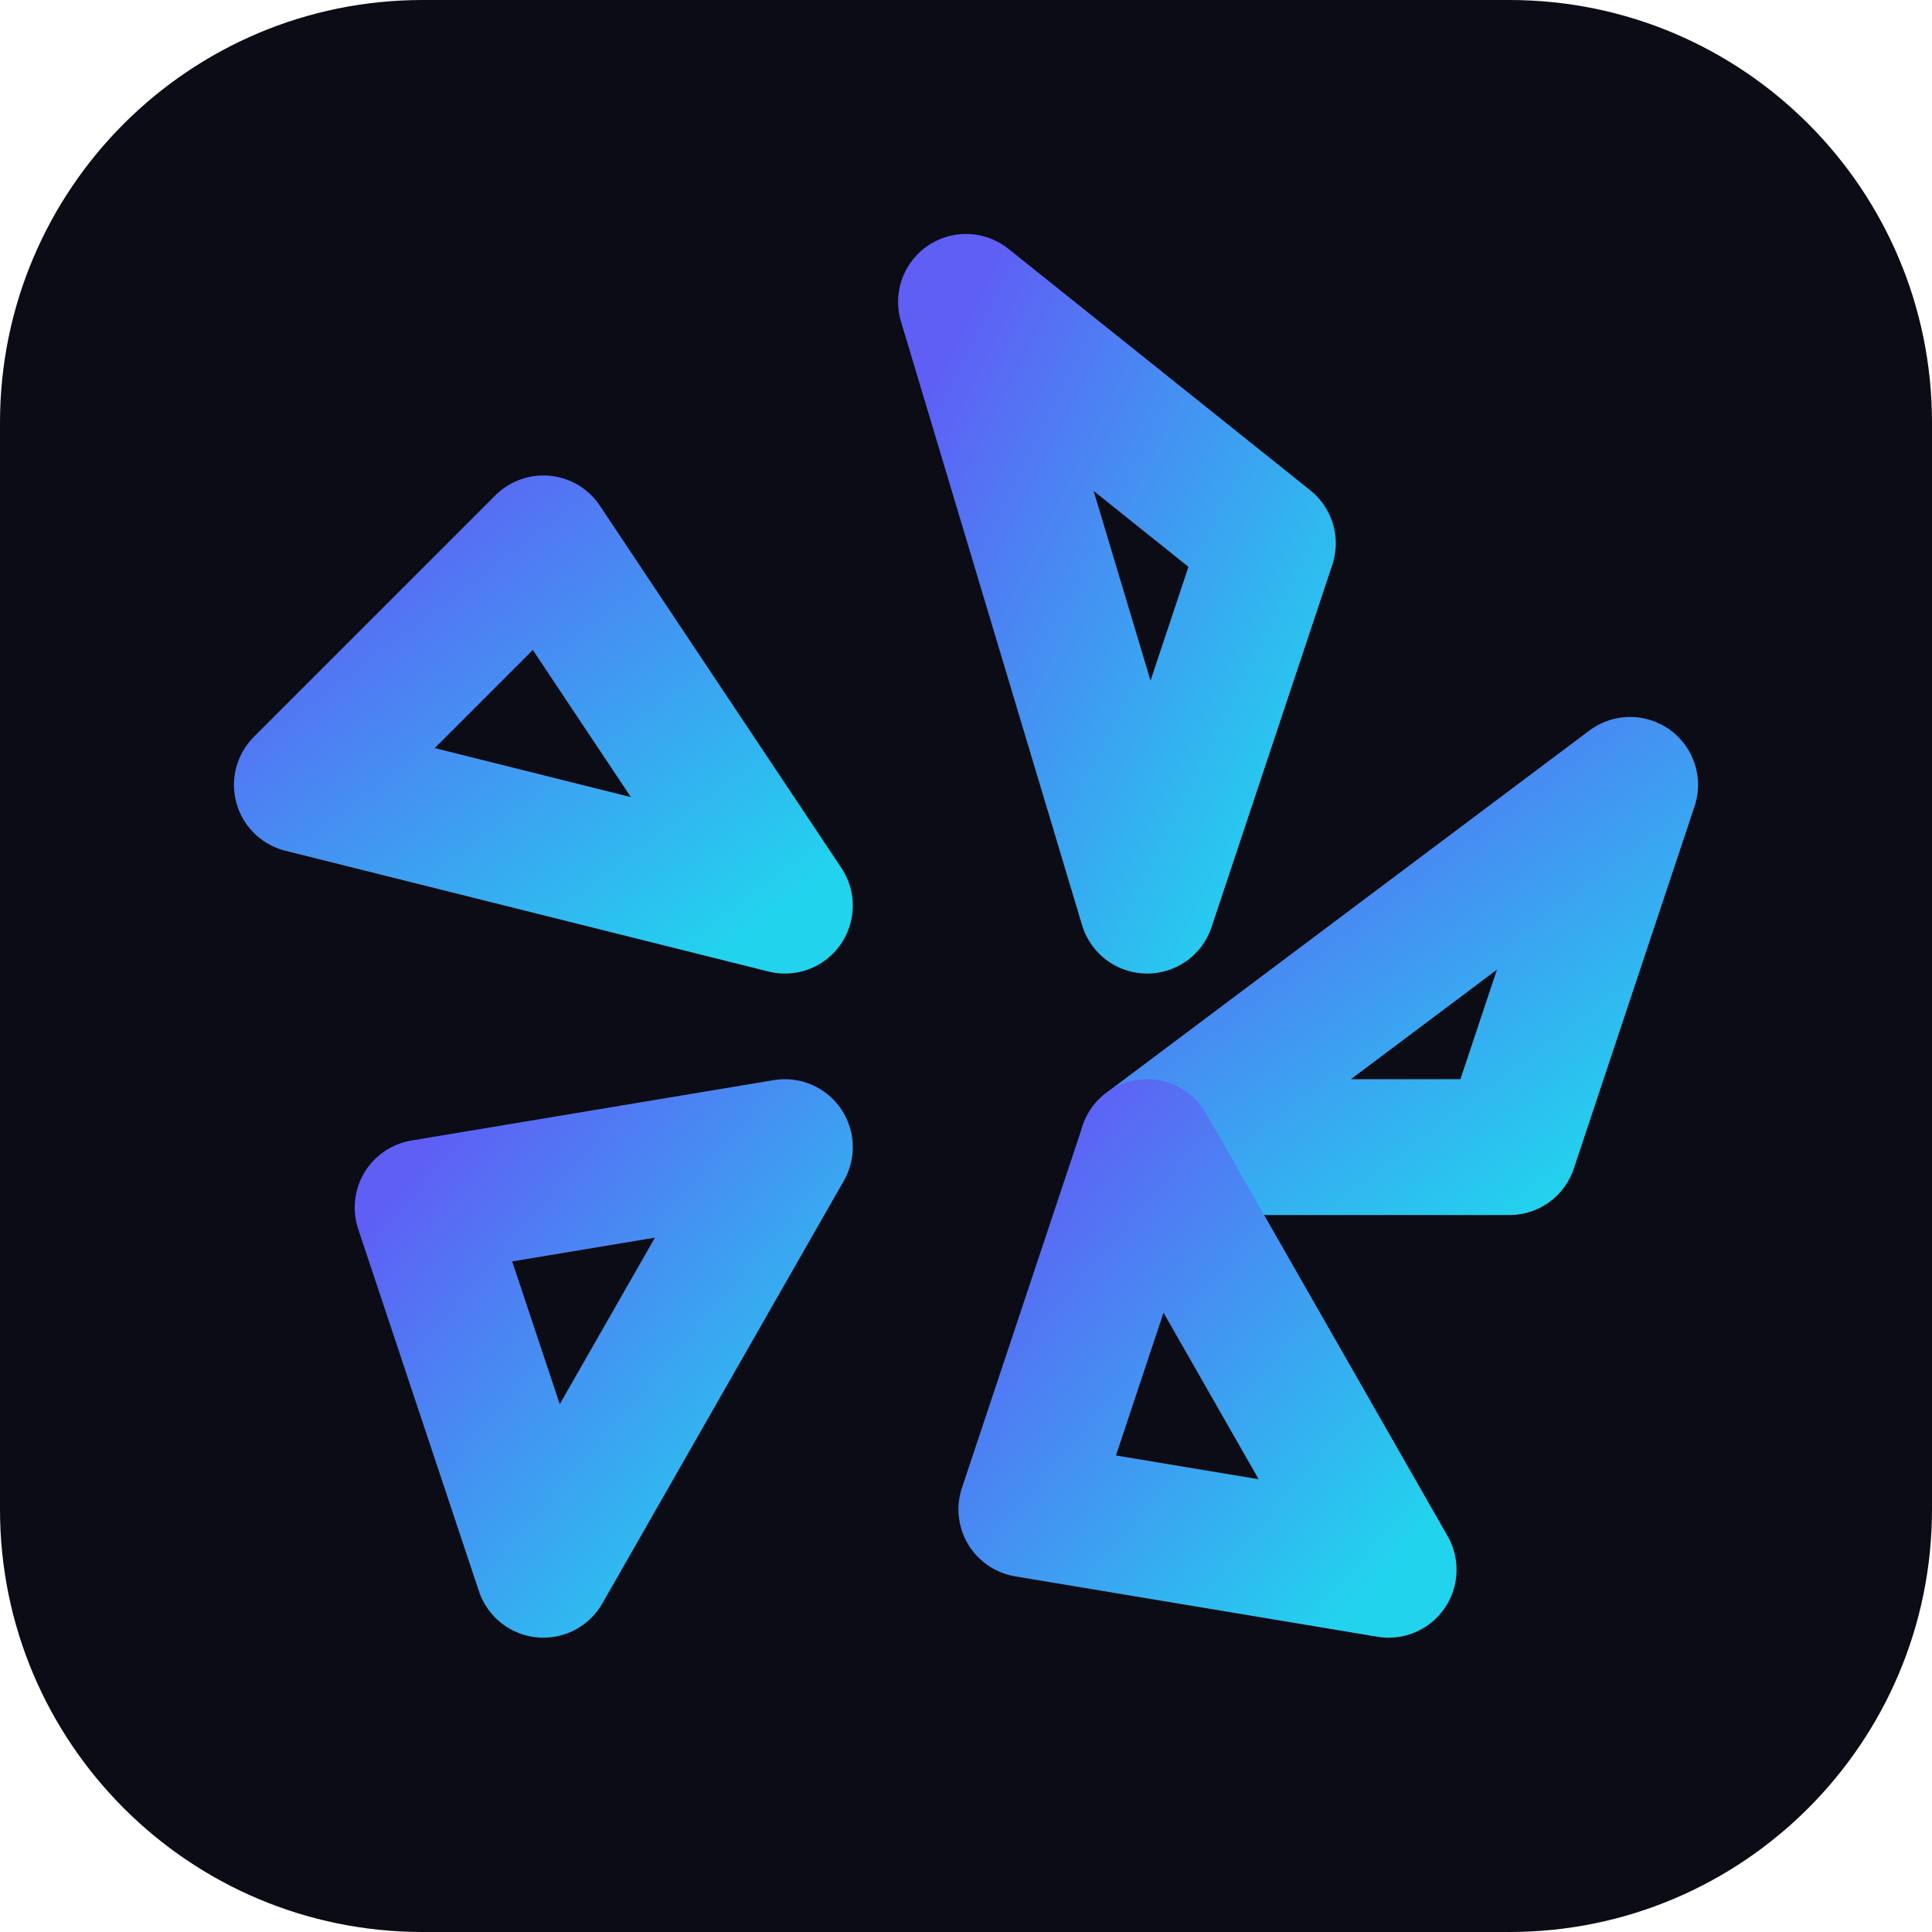
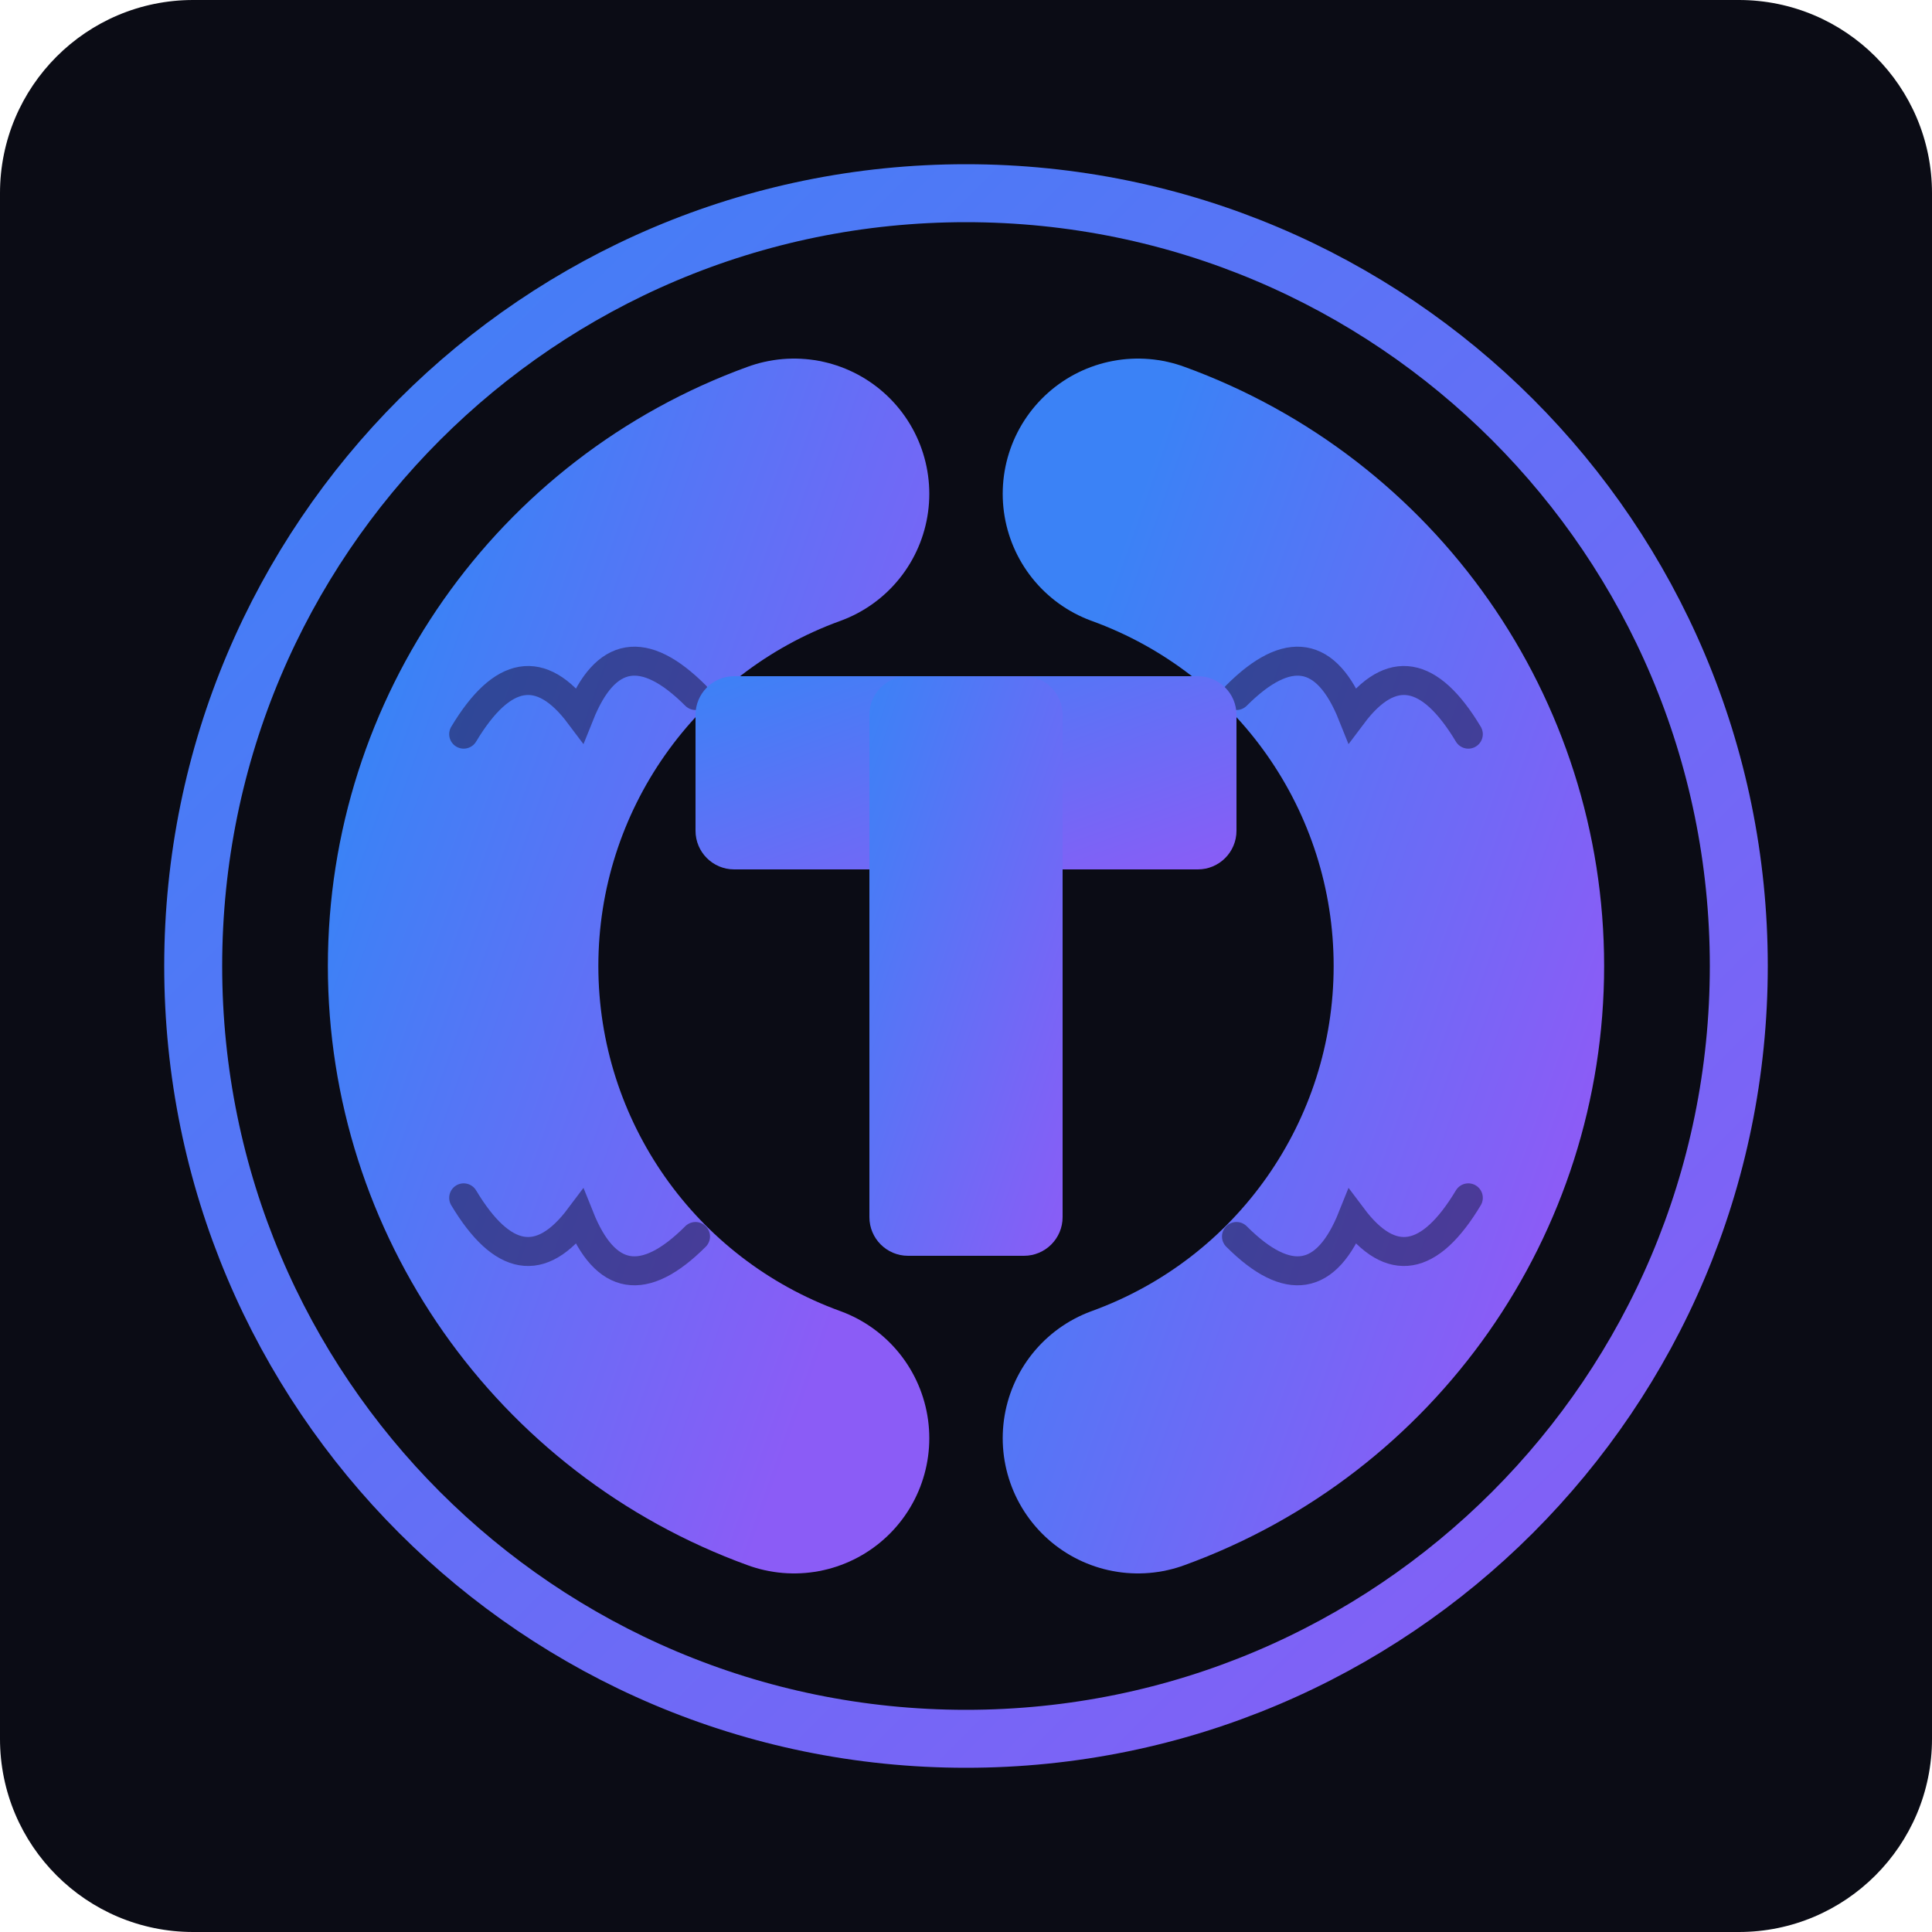
- <svg xmlns="http://www.w3.org/2000/svg" viewBox="0 0 64 64" fill="none">
+ <svg xmlns="http://www.w3.org/2000/svg" viewBox="0 0 100 100" fill="none">
  <defs>
-     <linearGradient id="g" x1="0" y1="0" x2="1" y2="1">
-       <stop offset="0%" stop-color="#5f5ef5" />
-       <stop offset="100%" stop-color="#22d3ee" />
+     <linearGradient id="optic-t-grad" x1="0" y1="0" x2="1" y2="1">
+       <stop offset="0%" stop-color="#3b82f6" />
+       <stop offset="100%" stop-color="#8b5cf6" />
    </linearGradient>
  </defs>
-   <rect width="64" height="64" rx="14" fill="#0b0c15" />
-   <g stroke="url(#g)" stroke-width="4.5" stroke-linejoin="round" stroke-linecap="round">
-     <path d="M32 10 L42 18 L38 30 Z" />
-     <path d="M54 26 L50 38 L38 38 Z" />
-     <path d="M46 52 L34 50 L38 38 Z" />
-     <path d="M18 52 L14 40 L26 38 Z" />
-     <path d="M10 26 L18 18 L26 30 Z" />
+   <rect width="100" height="100" rx="10" fill="#0b0c15" />
+   <circle cx="50" cy="50" r="40" stroke="url(#optic-t-grad)" stroke-width="3" fill="none" />
+   <g stroke="url(#optic-t-grad)" stroke-width="3" stroke-linecap="round">
+     <line x1="50" y1="3" x2="50" y2="11" />
+     <line x1="50" y1="89" x2="50" y2="97" />
+     <line x1="3" y1="50" x2="11" y2="50" />
+     <line x1="89" y1="50" x2="97" y2="50" />
  </g>
+   <path d="M58.9,25.56 A26,26 0 0 1 58.9,74.44" stroke="url(#optic-t-grad)" stroke-width="14" stroke-linecap="round" fill="none" />
+   <path d="M41.1,74.44 A26,26 0 0 1 41.1,25.56" stroke="url(#optic-t-grad)" stroke-width="14" stroke-linecap="round" fill="none" />
+   <g stroke="#1e1b4b" stroke-width="1.5" stroke-linecap="round" fill="none" opacity="0.55">
+     <path d="M64,36 Q68,32 70,37 Q73,33 76,38" />
+     <path d="M64,64 Q68,68 70,63 Q73,67 76,62" />
+     <path d="M36,64 Q32,68 30,63 Q27,67 24,62" />
+     <path d="M36,36 Q32,32 30,37 Q27,33 24,38" />
+   </g>
+   <rect x="36" y="35" width="28" height="10" rx="2" fill="url(#optic-t-grad)" />
+   <rect x="45" y="35" width="10" height="30" rx="2" fill="url(#optic-t-grad)" />
</svg>
